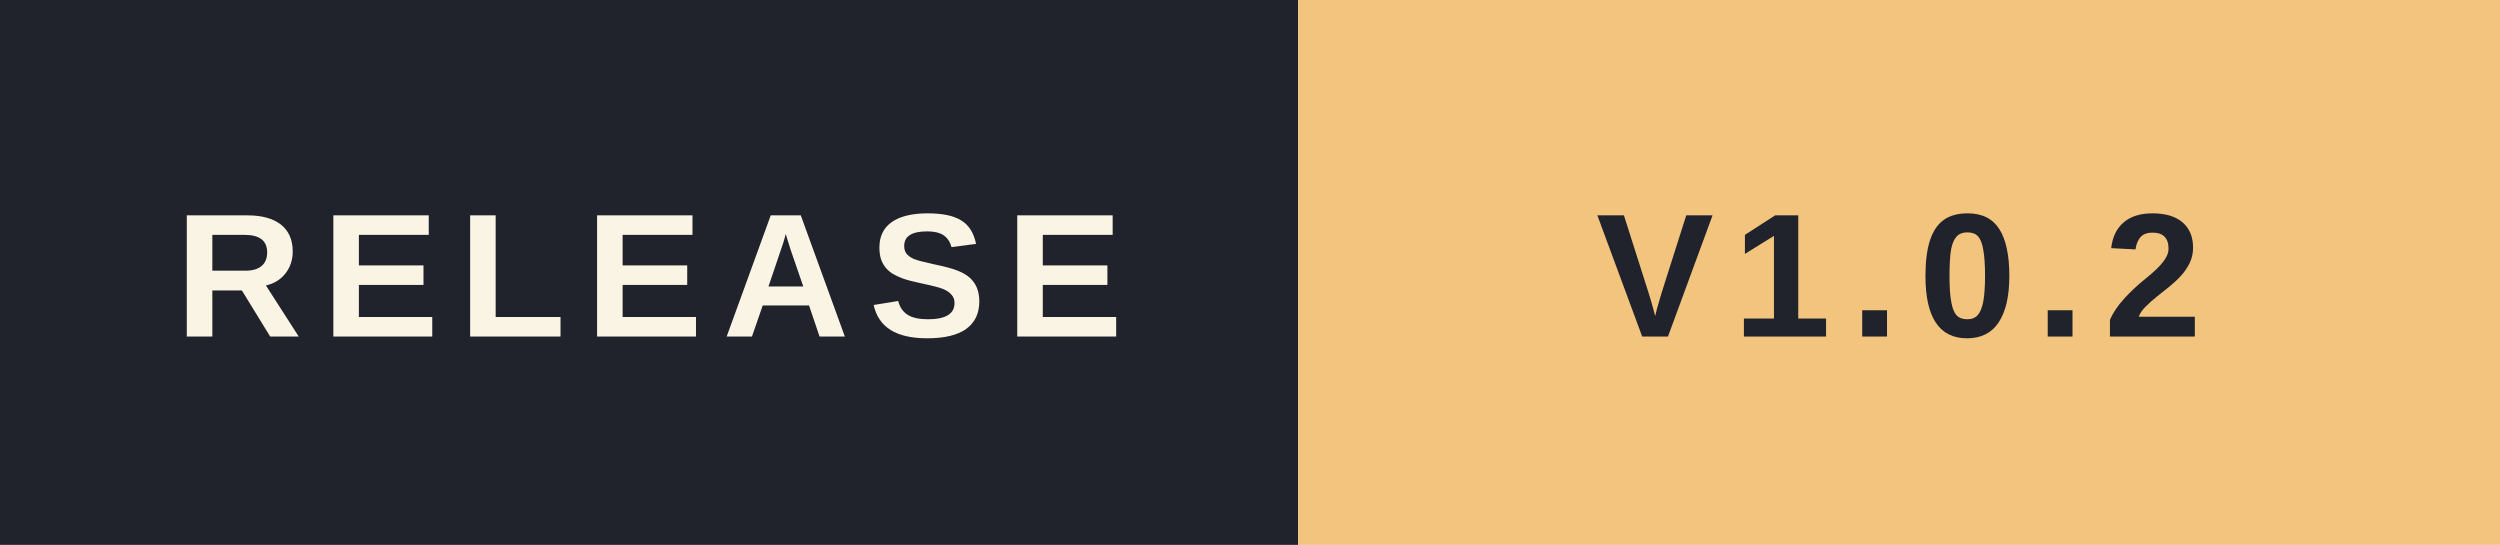
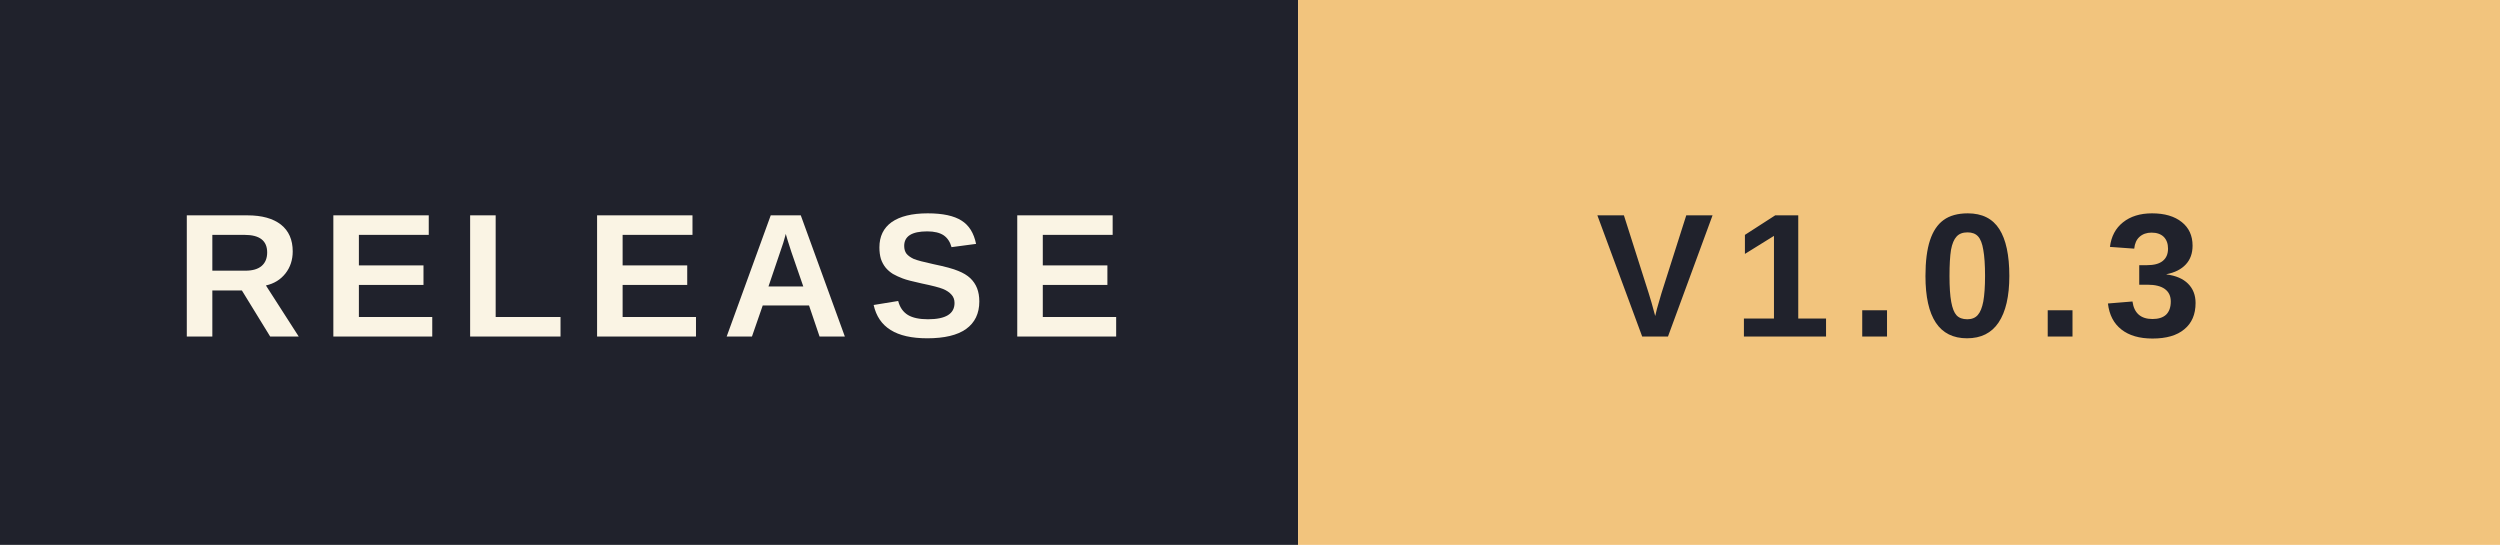
- <svg xmlns="http://www.w3.org/2000/svg" width="156" height="34" viewBox="0 0 156 34" role="img" aria-label="RELEASE: V1.0.2">
+ <svg xmlns="http://www.w3.org/2000/svg" width="156" height="34" viewBox="0 0 156 34" role="img" aria-label="RELEASE: V1.0.3">
  <rect width="81" height="34" fill="#20222c" />
  <rect x="81" width="75" height="34" fill="#f2c47d" />
  <g font-family="Arial" font-size="11" font-weight="bold" letter-spacing="1.2" text-anchor="middle">
    <text x="40.5" y="21" fill="#faf4e4">RELEASE</text>
-     <text x="118.5" y="21" fill="#20222c">V1.0.2</text>
+     <text x="118.5" y="21" fill="#20222c">V1.0.3</text>
  </g>
</svg>
